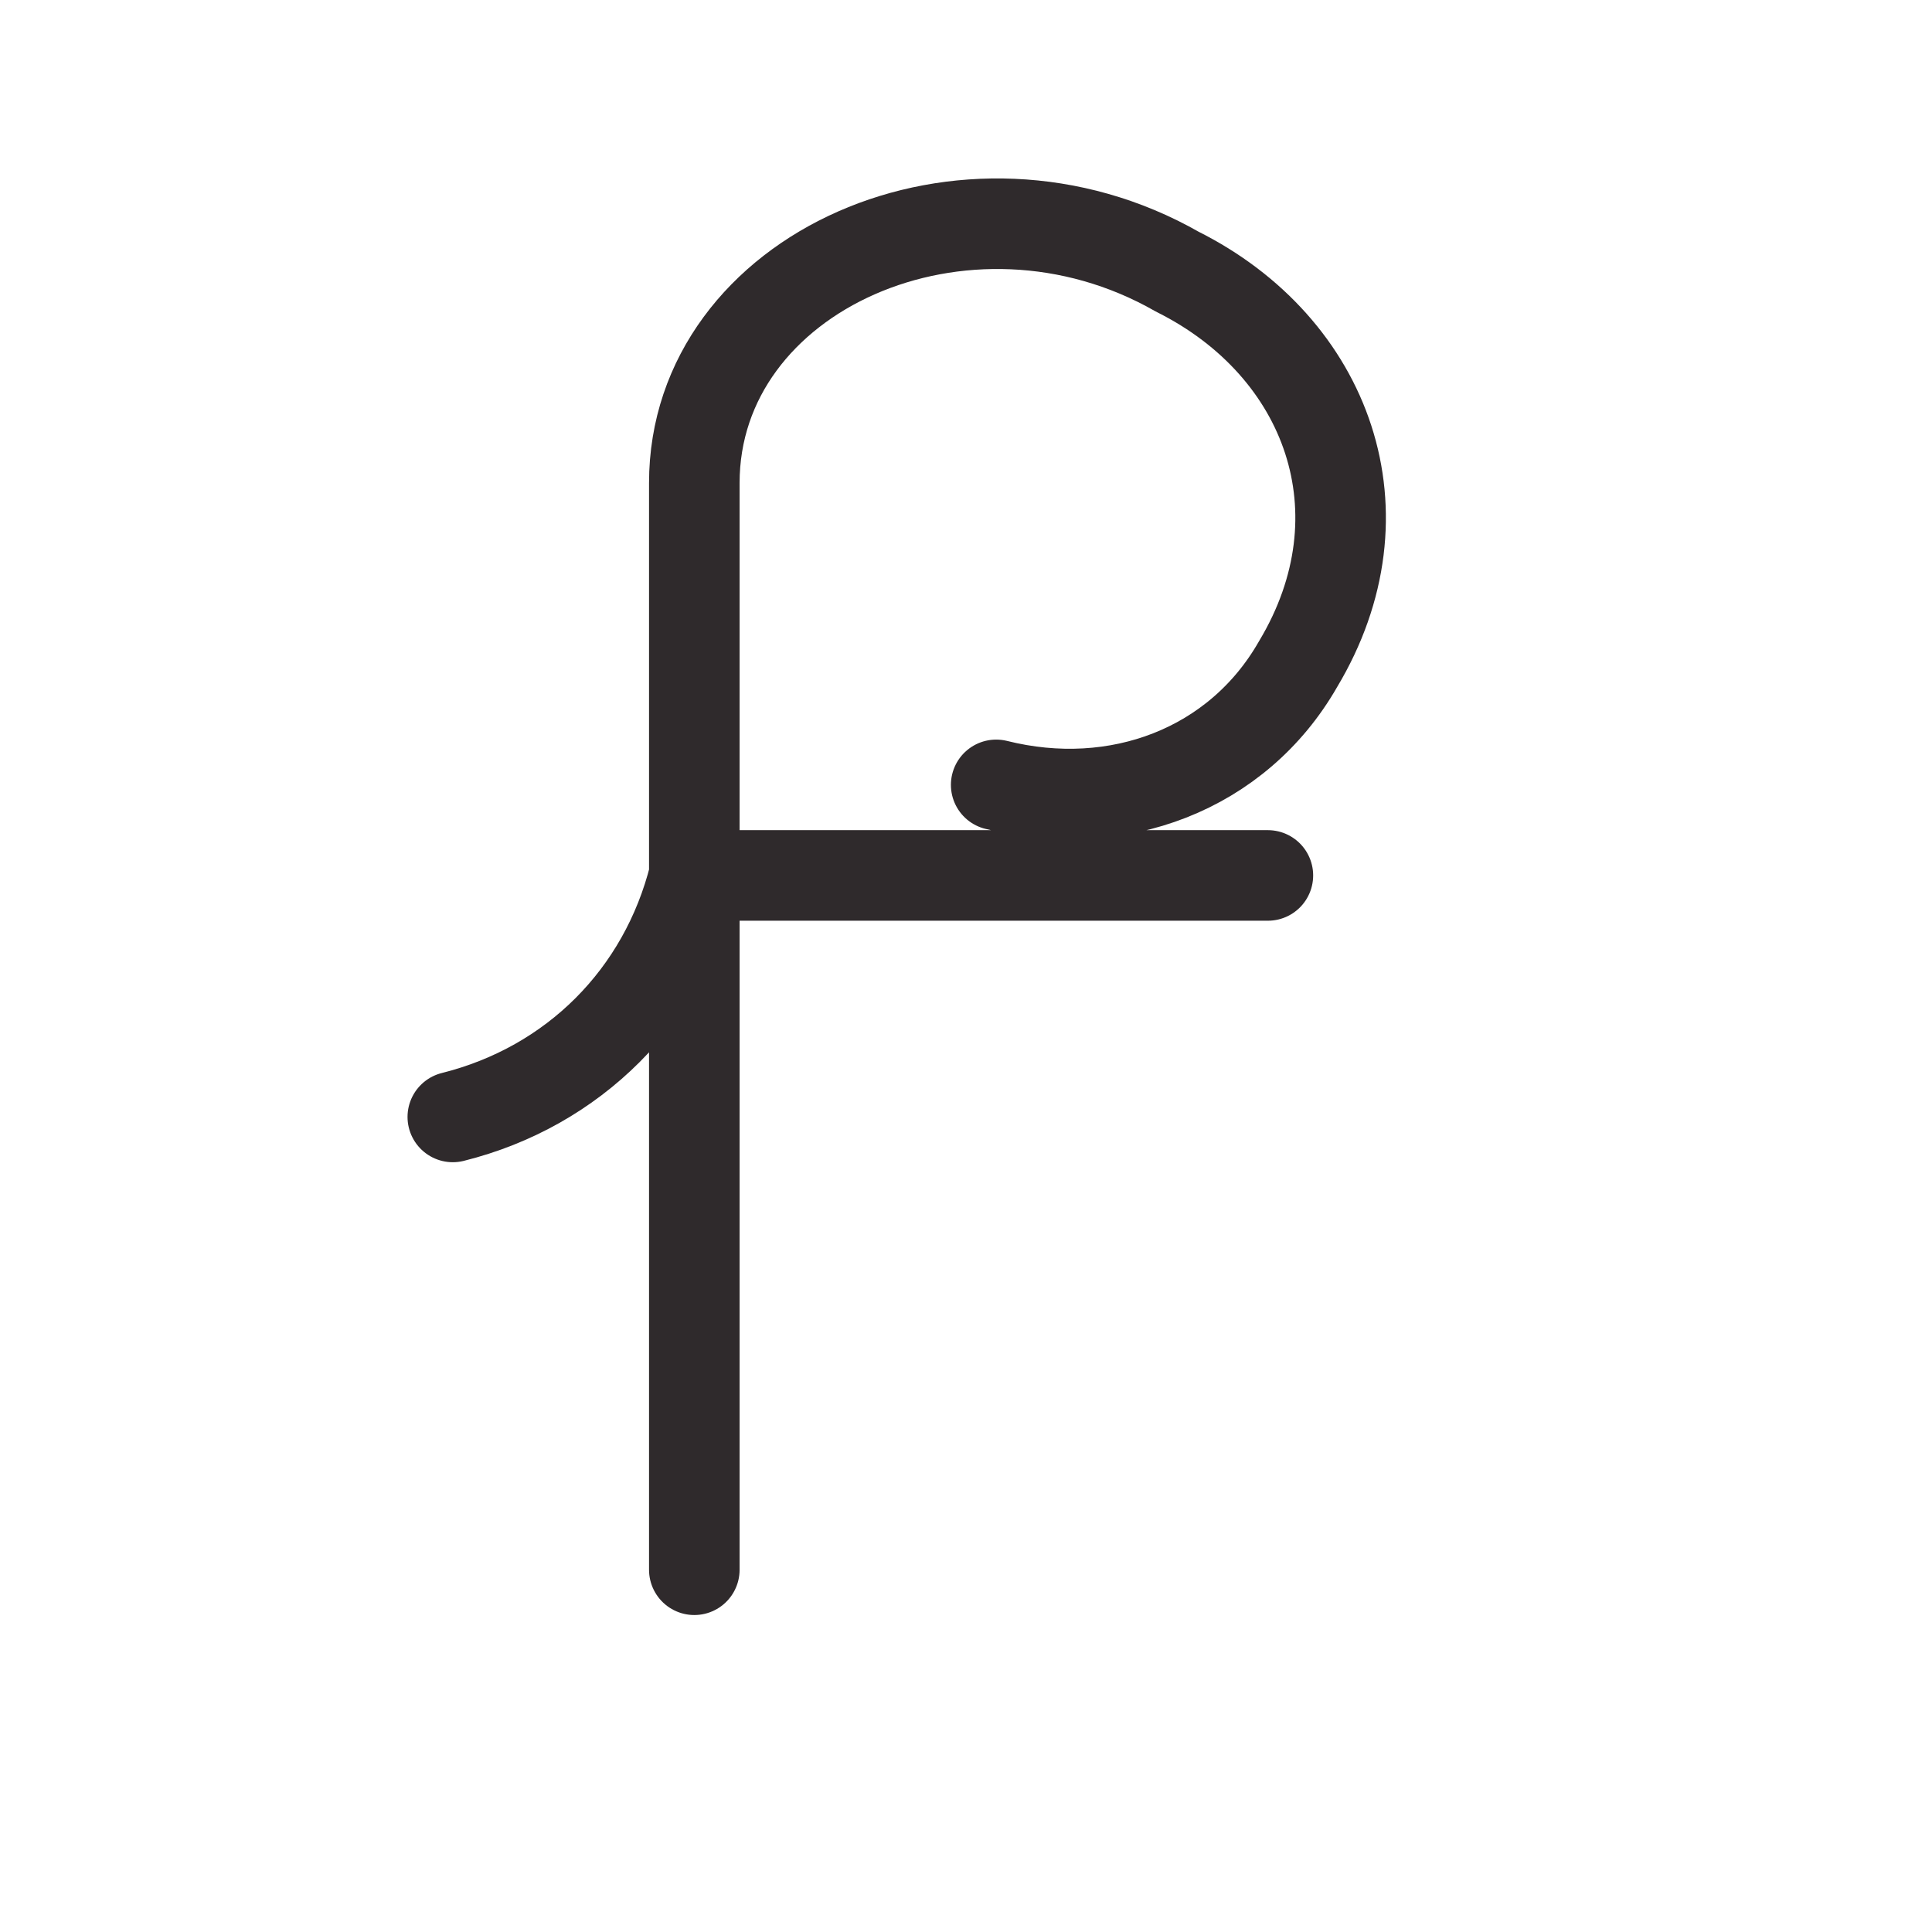
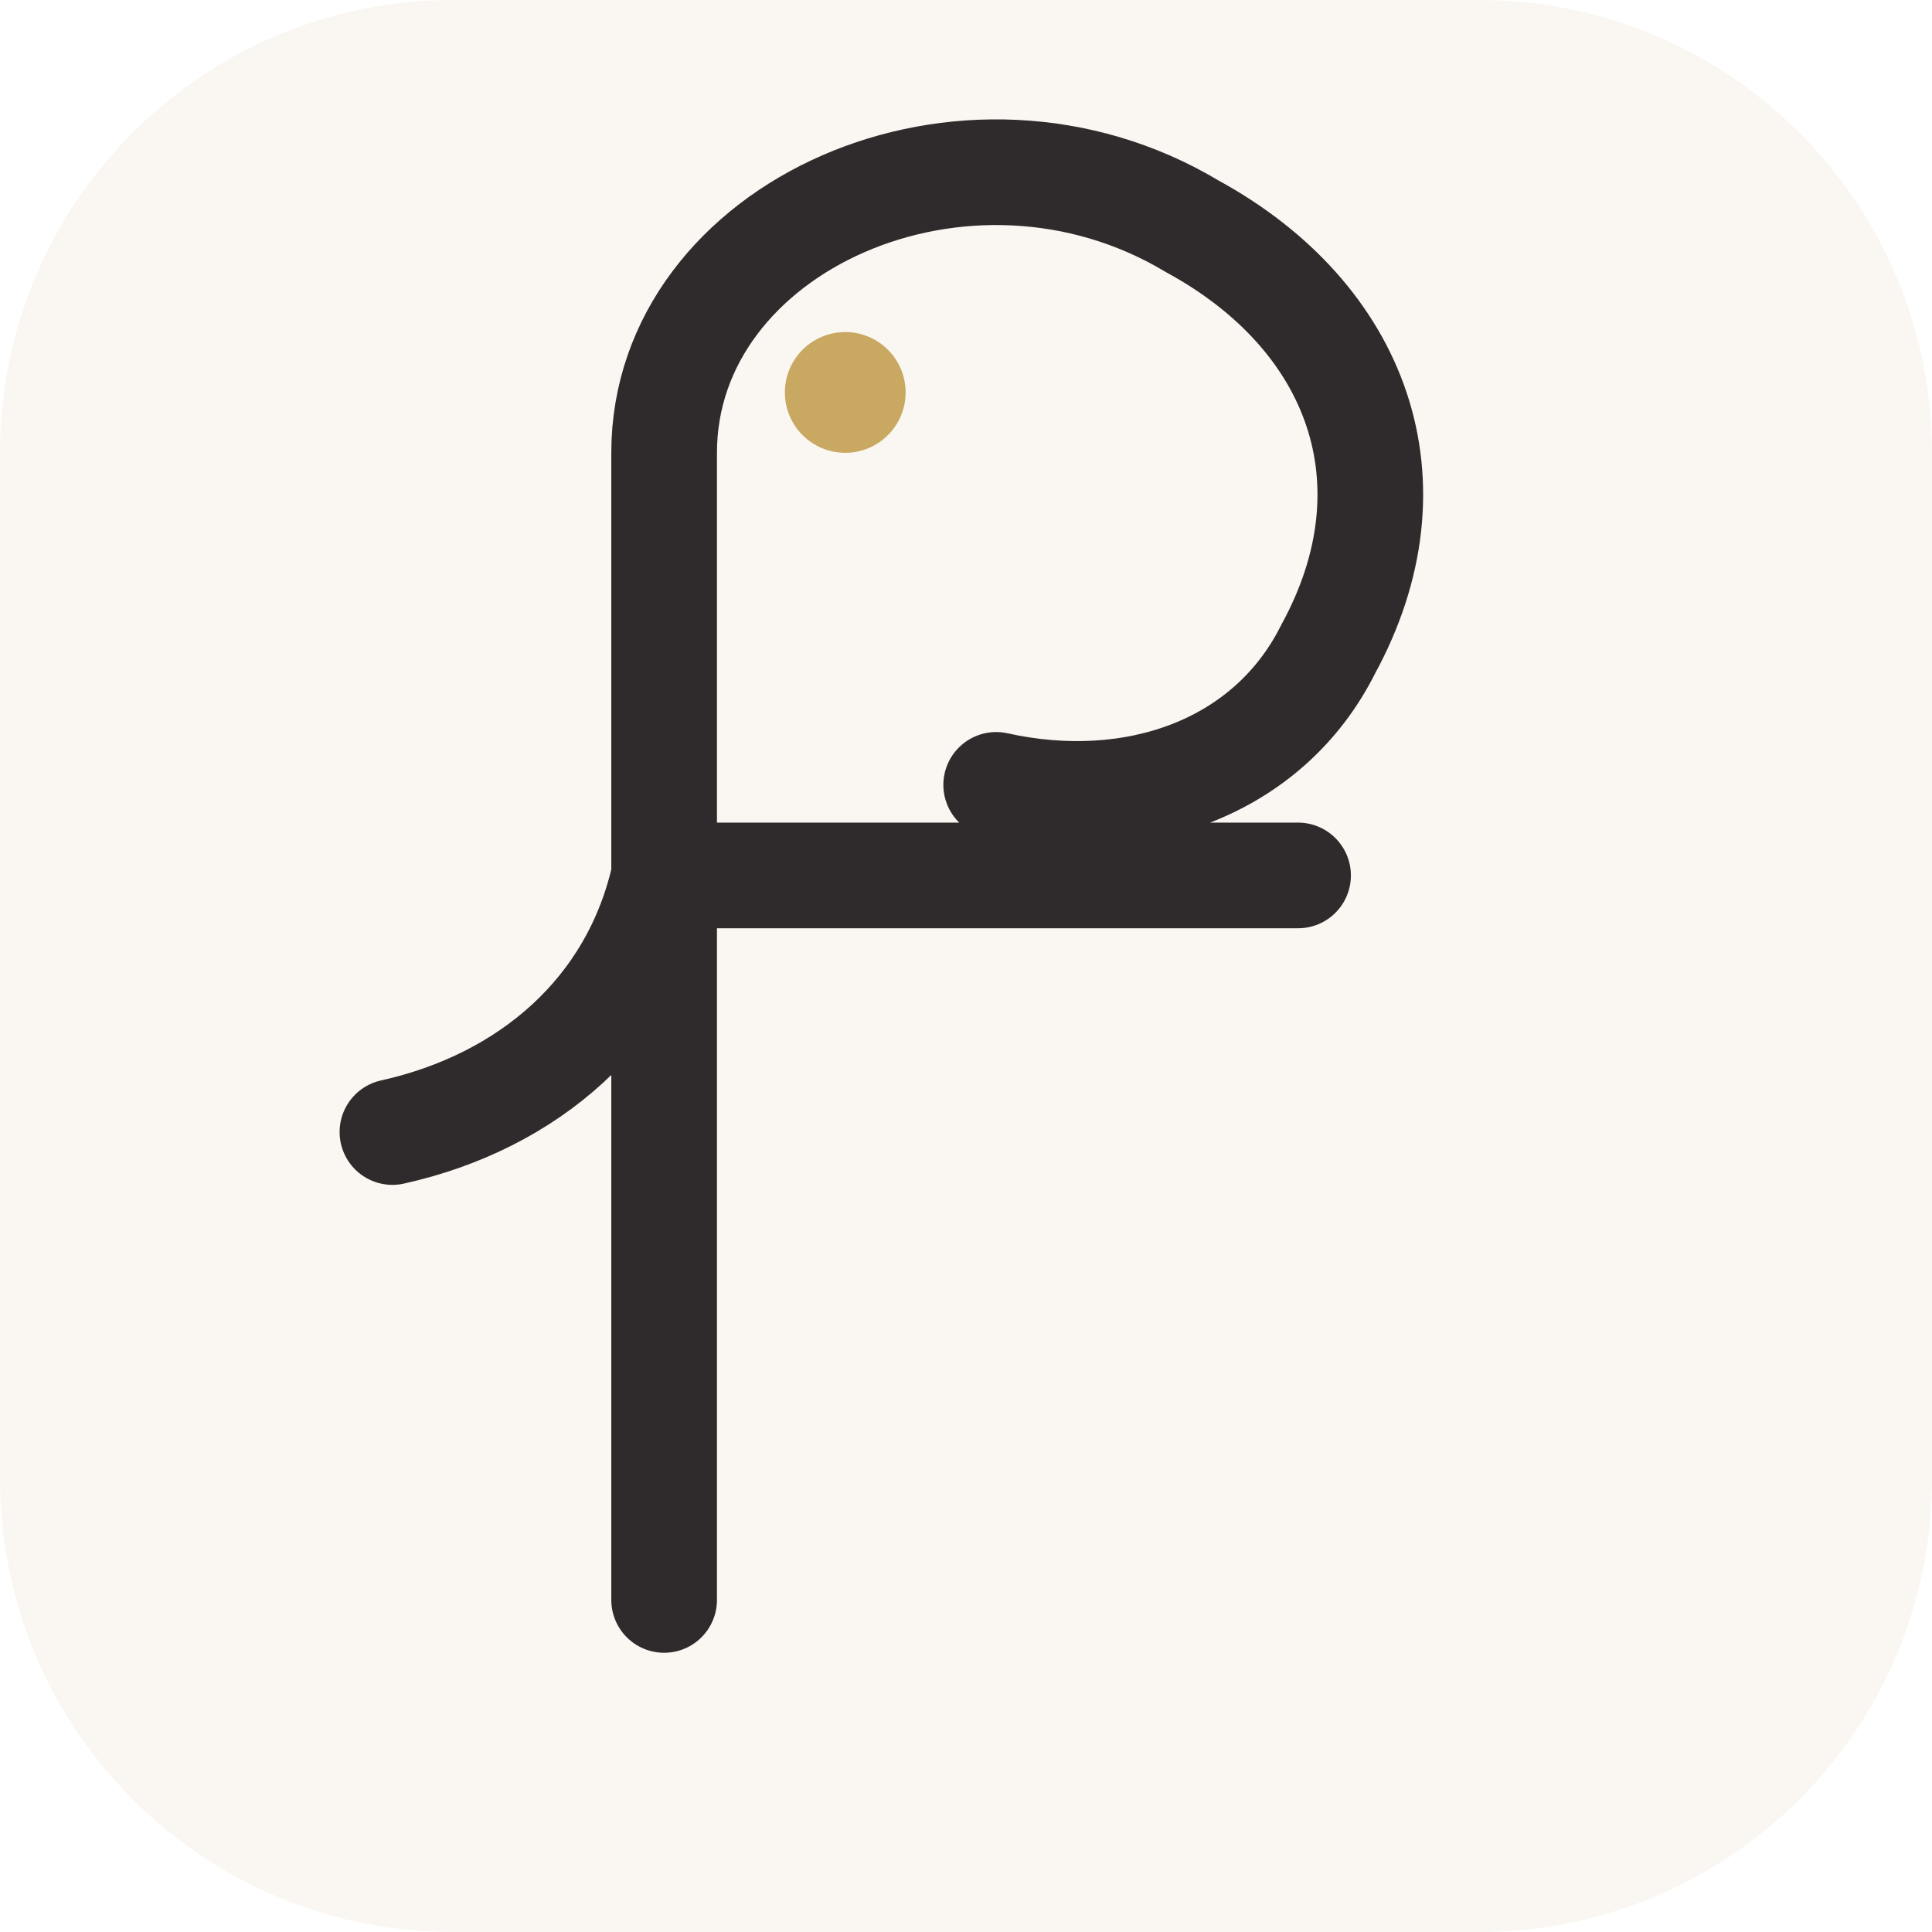
<svg xmlns="http://www.w3.org/2000/svg" viewBox="0 0 128 128" role="img" aria-label="Florisyn">
-   <path fill="none" stroke="#2F2A2C" stroke-width="6" stroke-linecap="round" stroke-linejoin="round" d="M46 104V32        M46 32c0-14 18-22 32-14 10 5 14 16 8 26-4 7-12 10-20 8        M46 58h38        M46 58c-2 8-8 14-16 16" />
+   <rect width="128" height="128" rx="30" fill="#FAF7F2" />
+   <path fill="none" stroke="#2F2A2C" stroke-width="7" stroke-linecap="round" stroke-linejoin="round" d="M44 106V30        M44 30c0-15 20-24 35-15 11 6 15 17 9 28-4 8-13 11-22 9        M44 58h42        M44 58c-2 9-9 15-18 17" />
+   <circle cx="56" cy="26" r="4" fill="#C9A962" />
</svg>
